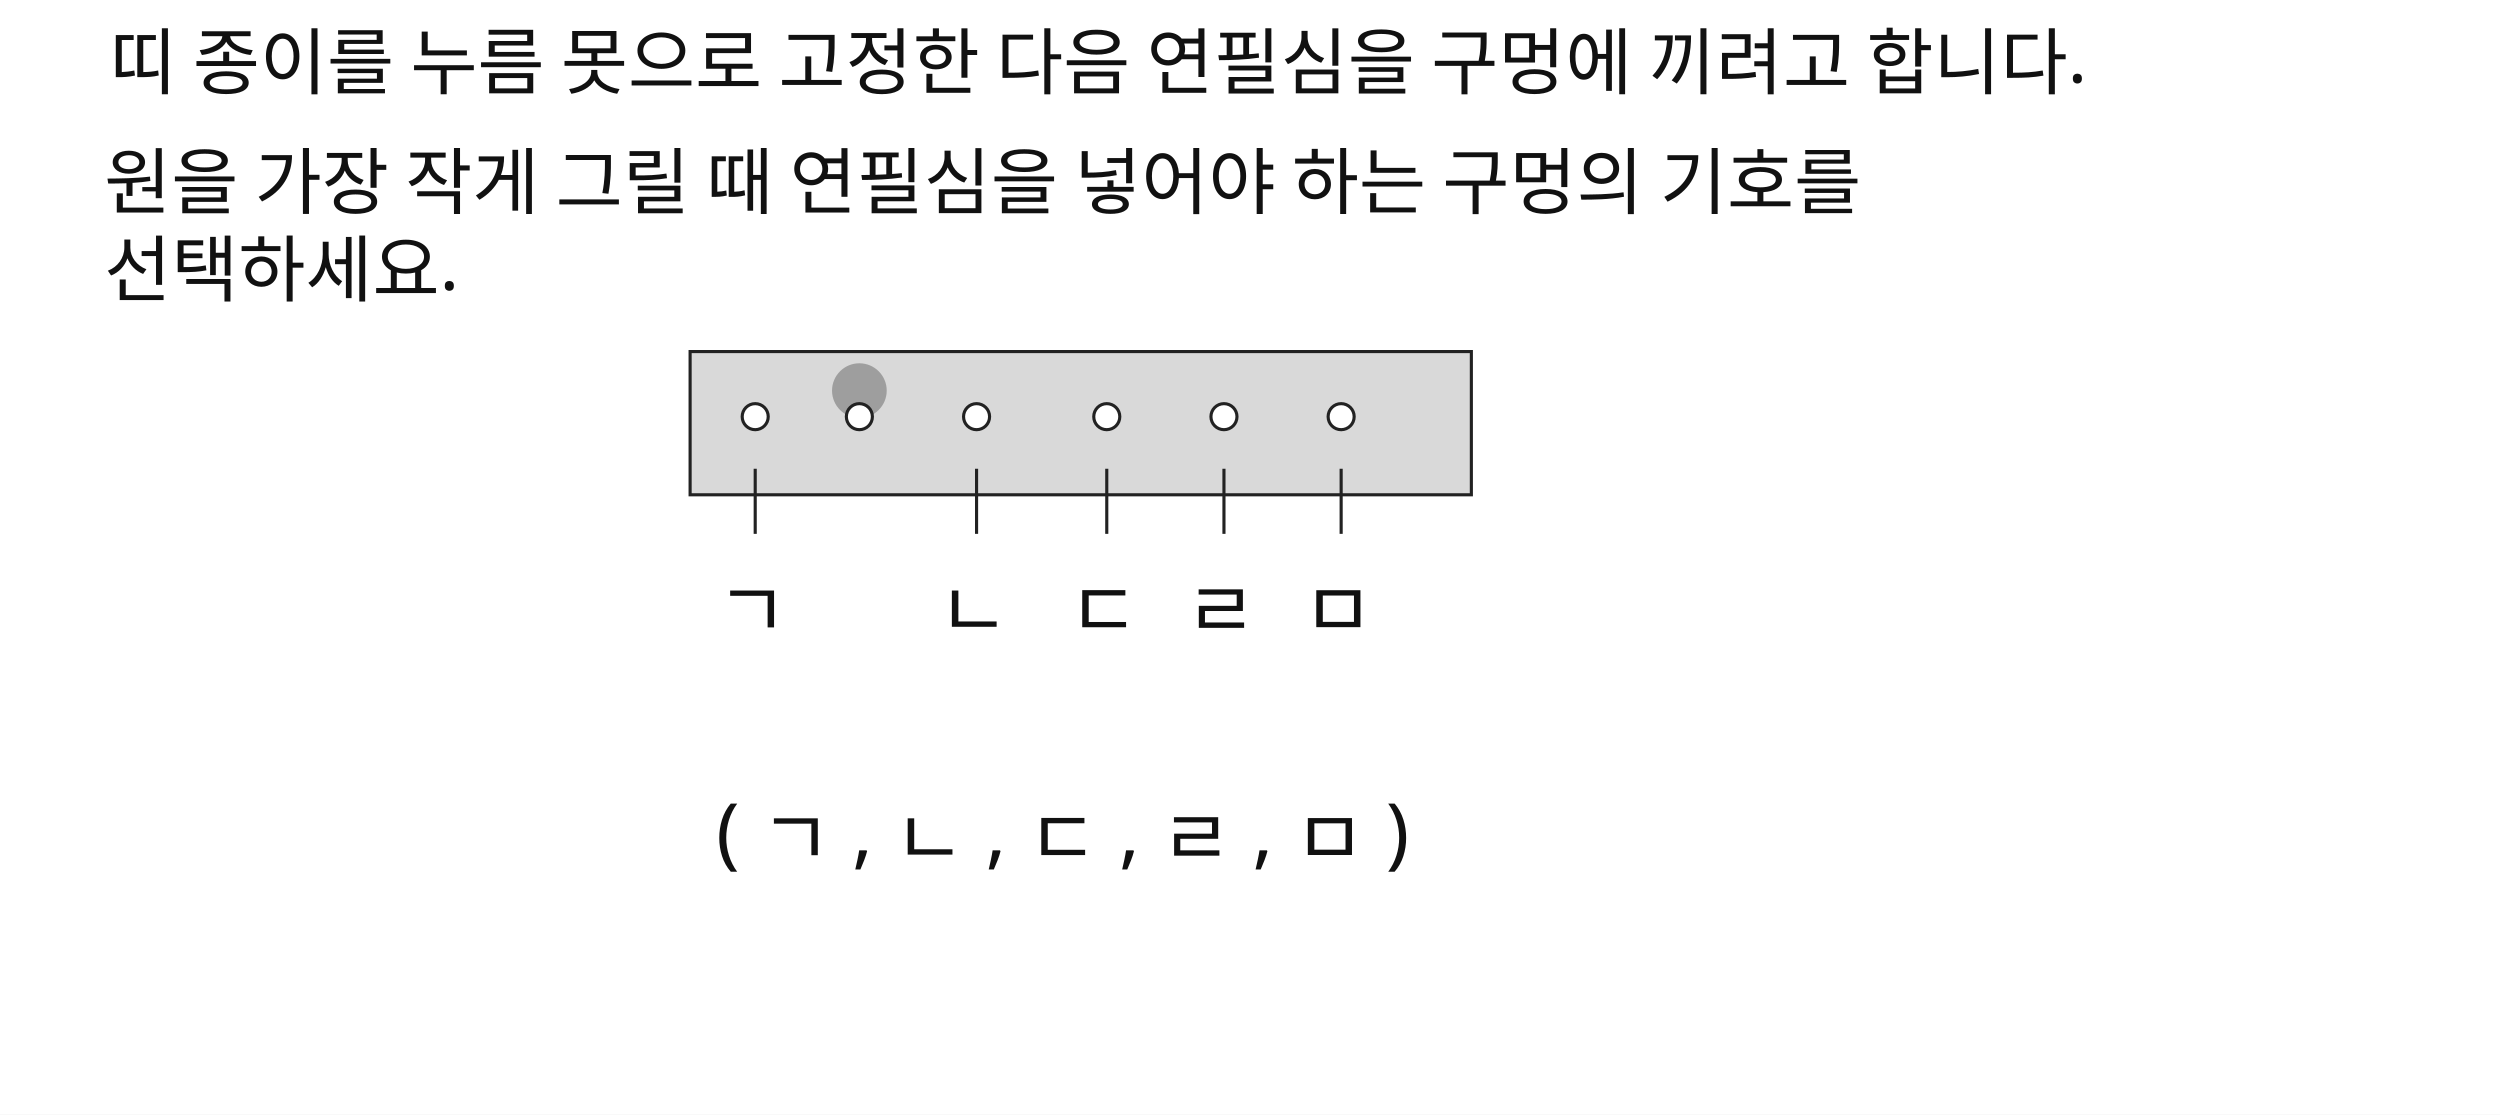
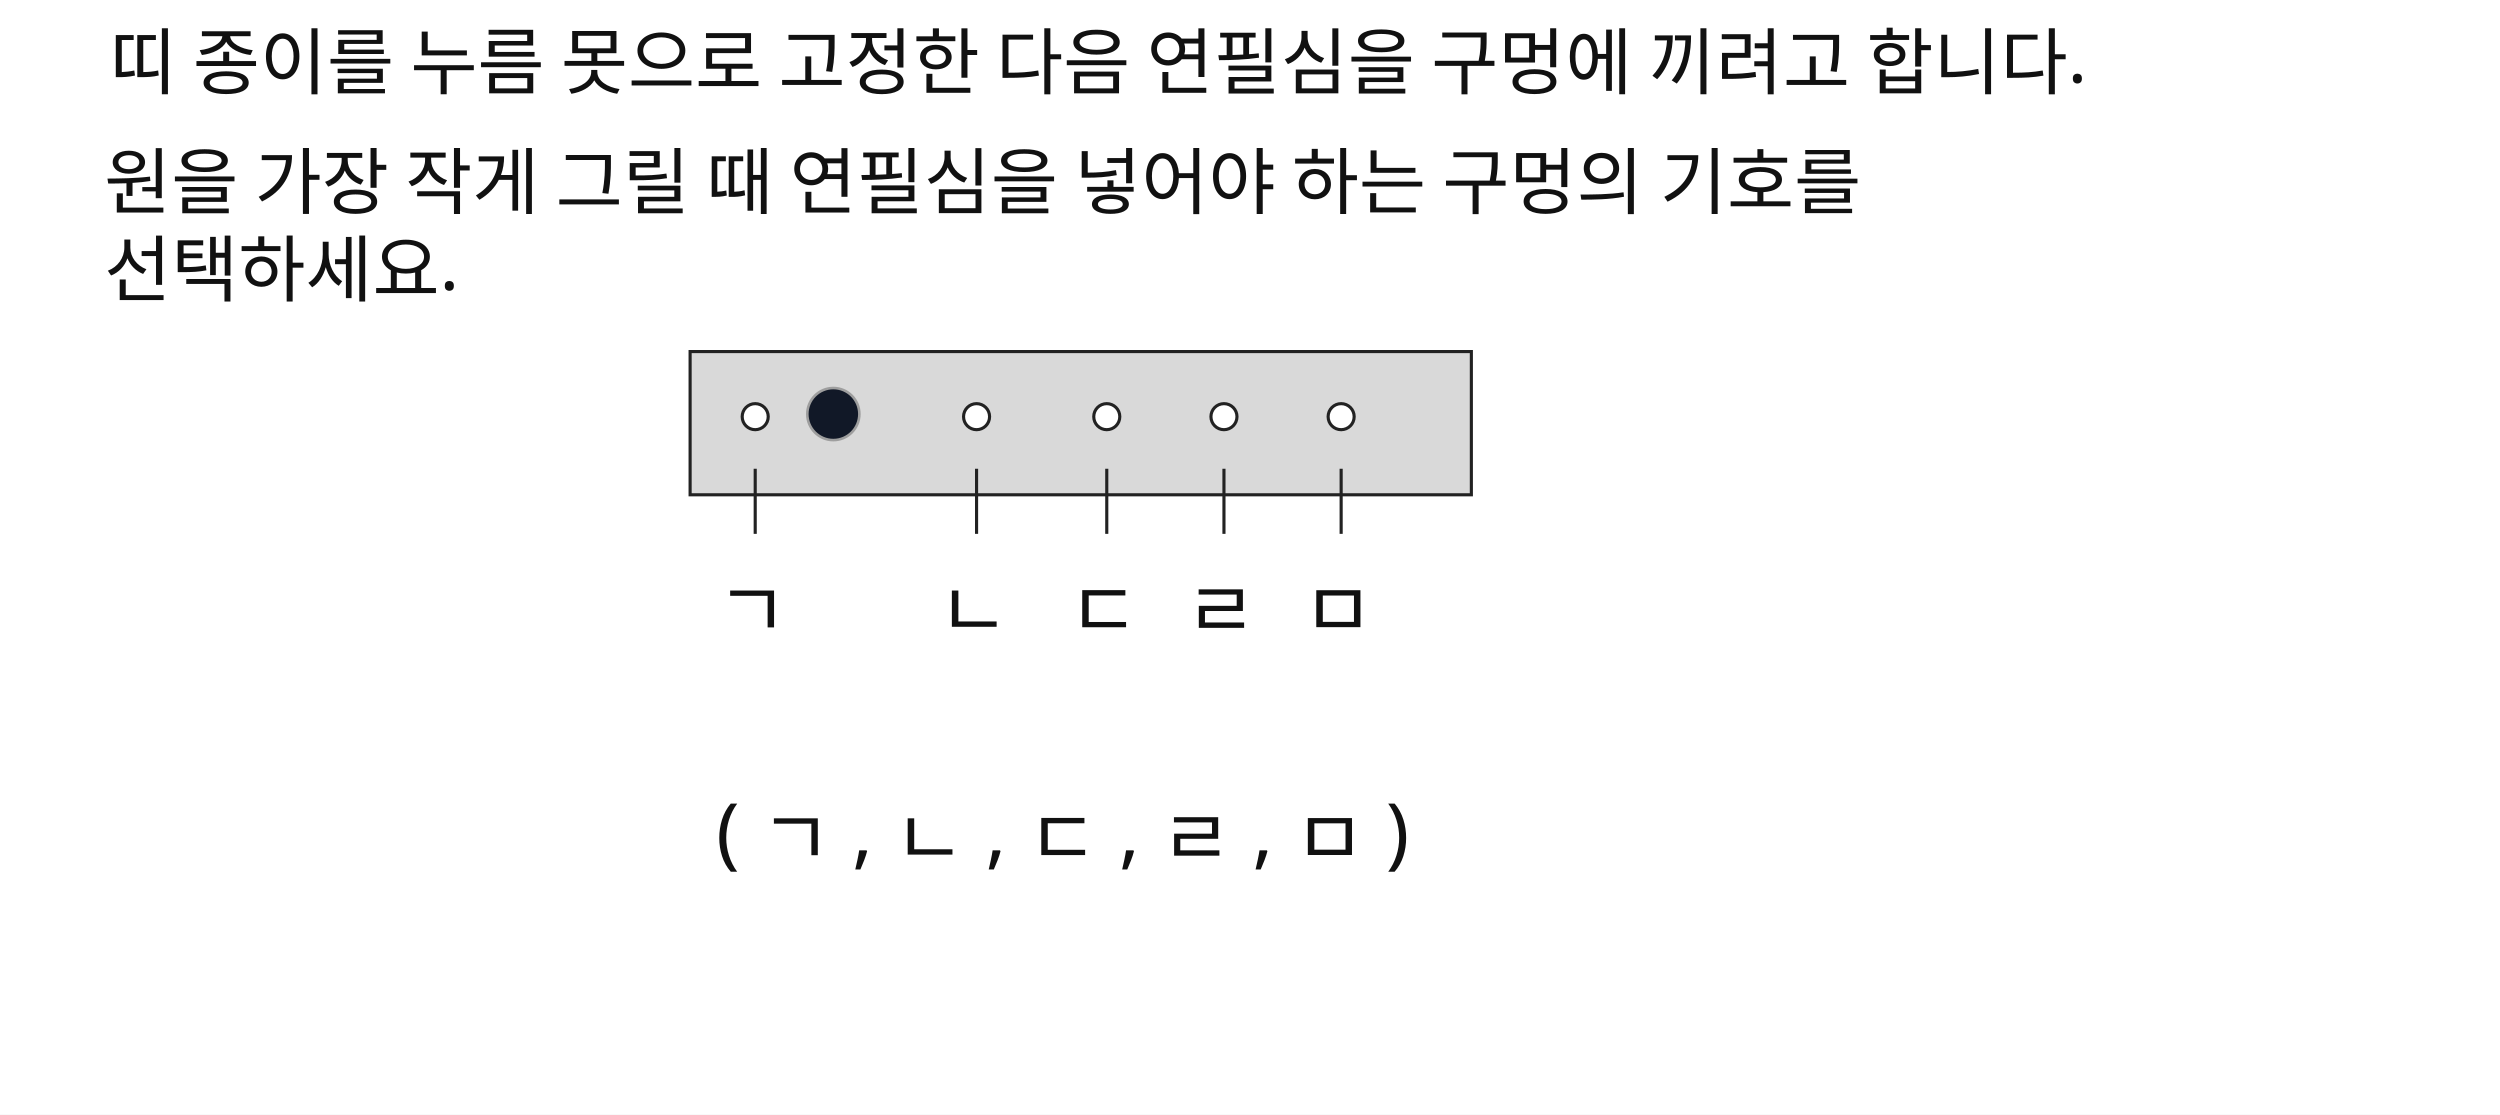
<svg xmlns="http://www.w3.org/2000/svg" width="960" height="428" viewBox="0 0 960 428">
  <rect x="0" y="0" width="960" height="428" fill="#FFFFFF" />
  <text id="slot.q1.text" x="42" y="34" fill="#111111" font-family="Noto Sans KR, sans-serif" font-size="28">띠 종이를 누름 못으로 고정한 다음 연필심을 구멍에 끼려고 합니다.</text>
-   <text id="slot.q2.text" x="40" y="80" fill="#111111" font-family="Noto Sans KR, sans-serif" font-size="28">
+   <text id="slot.q2.text" x="40" y="80" fill="#111111" font-family="Noto Sans KR, sans-serif" font-size="28" data-raw-text="원을 가장 작게 그릴 때 연필심을 넣어야 하는 구멍의 기호를 선택하세요.  ">
    <tspan x="40" dy="0">원을 가장 작게 그릴 때 연필심을 넣어야 하는 구멍의 기호를</tspan>
    <tspan x="40" dy="1.2em">선택하세요.  </tspan>
  </text>
  <rect id="slot.box.rect" x="265" y="135" width="300" height="55" fill="#D9D9D9" stroke="#222222" stroke-width="1.2" />
-   <circle id="slot.emph.circle" cx="330" cy="150" r="10" stroke="#9E9E9E" stroke-width="1" fill="#9E9E9E" />
+   <circle id="slot.emph.circle" cx="320" cy="159" r="10" stroke="#9E9E9E" stroke-width="1" fill="#111827" />
  <line id="slot.arrow1.line" x1="375" y1="180" x2="375" y2="205" stroke="#222222" stroke-width="1.2" />
  <line id="slot.arrow2.line" x1="425" y1="180" x2="425" y2="205" stroke="#222222" stroke-width="1.2" />
  <line id="slot.arrow3.line" x1="290" y1="180" x2="290" y2="205" stroke="#222222" stroke-width="1.2" />
  <line id="slot.arrow4.line" x1="470" y1="180" x2="470" y2="205" stroke="#222222" stroke-width="1.2" />
  <line id="slot.arrow5.line" x1="515" y1="180" x2="515" y2="205" stroke="#222222" stroke-width="1.2" />
  <circle id="slot.hole1.circle" cx="290" cy="160" r="5" stroke="#222222" stroke-width="1.2" fill="#FFFFFF" />
-   <circle id="slot.hole2.circle" cx="330" cy="160" r="5" stroke="#222222" stroke-width="1.2" fill="#FFFFFF" />
  <circle id="slot.hole3.circle" cx="375" cy="160" r="5" stroke="#222222" stroke-width="1.2" fill="#FFFFFF" />
  <circle id="slot.hole4.circle" cx="425" cy="160" r="5" stroke="#222222" stroke-width="1.2" fill="#FFFFFF" />
  <circle id="slot.hole5.circle" cx="470" cy="160" r="5" stroke="#222222" stroke-width="1.2" fill="#FFFFFF" />
  <circle id="slot.hole6.circle" cx="515" cy="160" r="5" stroke="#222222" stroke-width="1.2" fill="#FFFFFF" />
  <text id="slot.lb1.text" x="275" y="245" fill="#111111" font-family="Noto Sans KR, sans-serif" font-size="30">ㄱ</text>
  <text id="slot.lb2.text" x="360" y="245" fill="#111111" font-family="Noto Sans KR, sans-serif" font-size="30">ㄴ</text>
  <text id="slot.lb3.text" x="410" y="245" fill="#111111" font-family="Noto Sans KR, sans-serif" font-size="30">ㄷ</text>
  <text id="slot.lb4.text" x="455" y="245" fill="#111111" font-family="Noto Sans KR, sans-serif" font-size="30">ㄹ</text>
  <text id="slot.lb5.text" x="500" y="245" fill="#111111" font-family="Noto Sans KR, sans-serif" font-size="30">ㅁ</text>
  <text id="slot.choice.text" x="275" y="330" fill="#111111" font-family="Noto Sans KR, sans-serif" font-size="30">( ㄱ , ㄴ , ㄷ , ㄹ , ㅁ )</text>
</svg>
